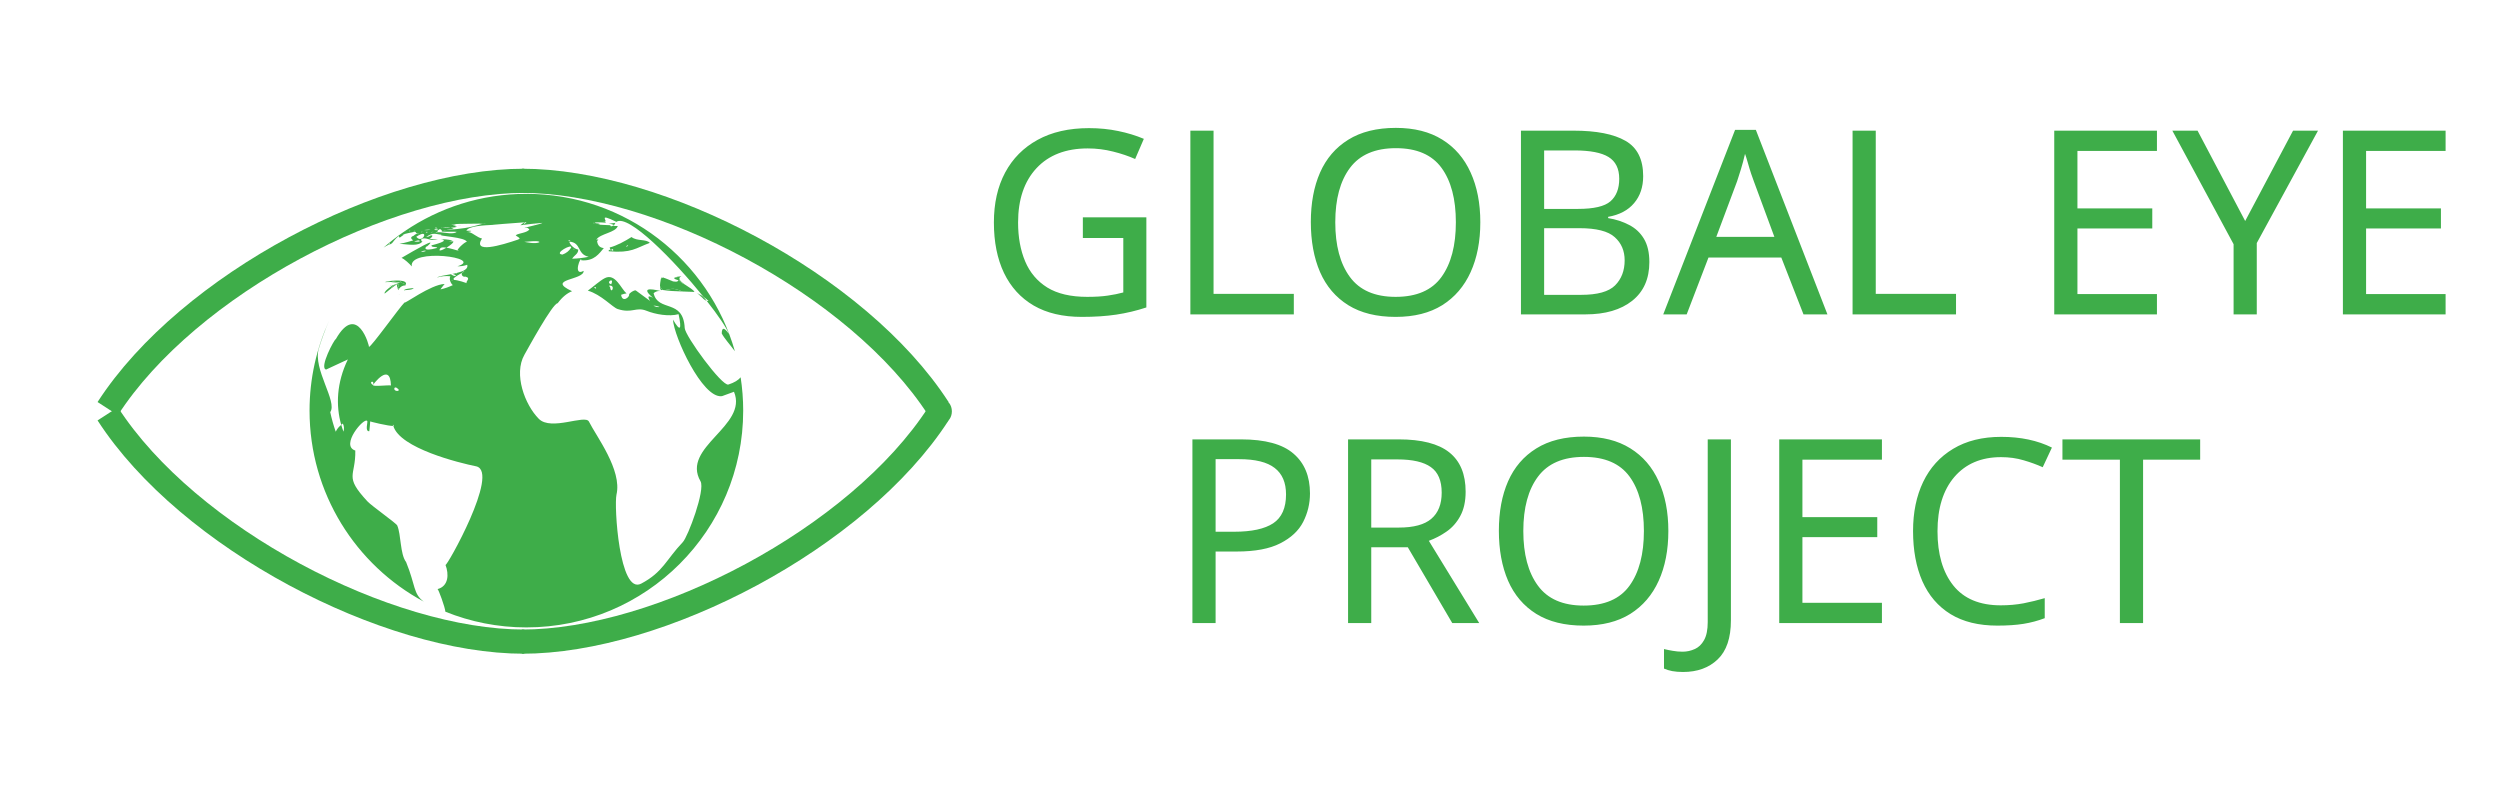
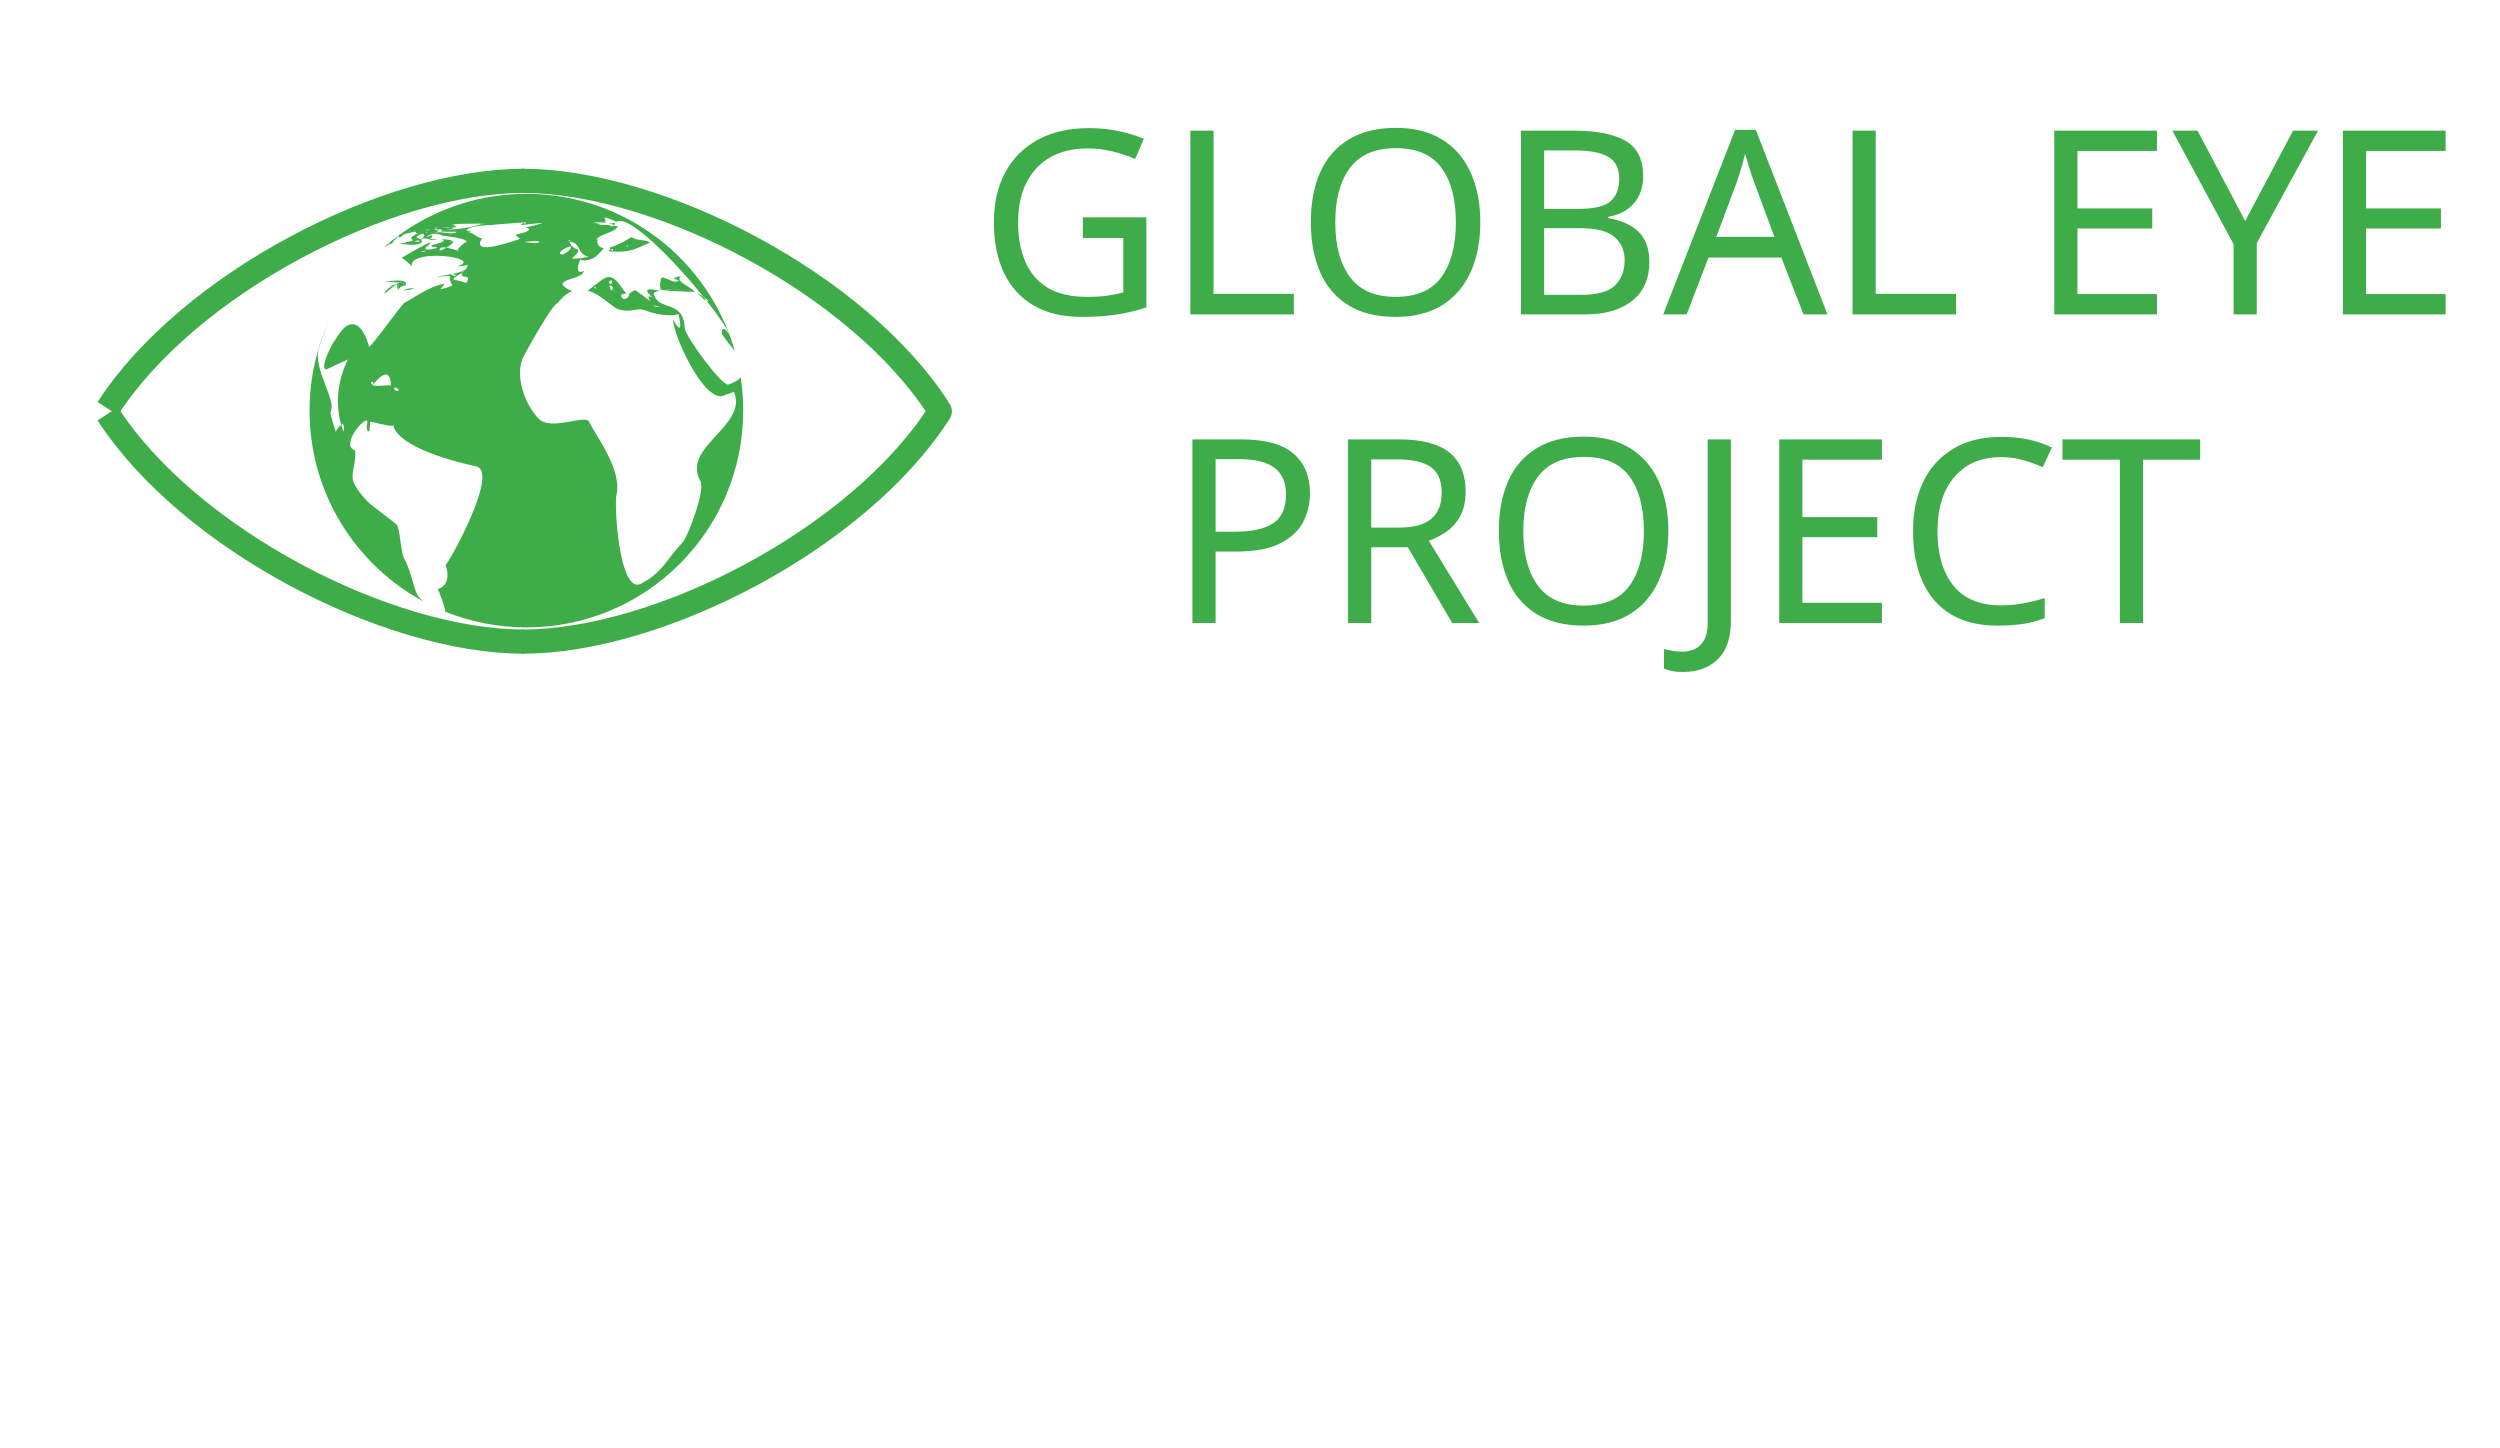
- <svg xmlns="http://www.w3.org/2000/svg" version="1.1" id="Layer_1" x="0px" y="0px" width="310px" height="98px" viewBox="474.5 678.5 310 98" enable-background="new 474.5 678.5 310 98" xml:space="preserve">
+ <svg xmlns="http://www.w3.org/2000/svg" version="1.1" id="Layer_1" x="0px" y="0px" width="310px" height="179.5px" viewBox="474.5 678.5 310 179.5" enable-background="new 474.5 678.5 310 179.5" xml:space="preserve">
  <g>
    <polyline fill="#3EAD49" points="524.528,713.917 524.538,713.917 524.533,713.911 524.528,713.917  " />
    <path fill="#3EAD49" d="M524.281,713.56c0.465,0.129,0.541,0.255,0.493,0.329h0.001c0.239-0.39-0.134-0.549-0.664-0.593   C524.136,713.417,524.174,713.53,524.281,713.56" />
    <path fill="#3EAD49" d="M523.312,713.298c-0.132,0.01-0.26,0.022-0.381,0.038c-0.239,0.072-0.455,0.145-0.735,0.152   c0.749-0.021,1.146-0.031,1.333-0.034c-0.129-0.021-0.256-0.041-0.381-0.038C523.204,713.373,523.258,713.341,523.312,713.298" />
    <path fill="#3EAD49" d="M523.947,714.199c-0.072,0.017-0.107,0.034-0.146,0.046c0.043,0.136,0.09,0.244,0.083,0.231   C523.84,714.402,523.884,714.34,523.947,714.199" />
    <path fill="#3EAD49" d="M522.965,714.292c0.367-0.286,0.749-0.563,0.861-0.564c-0.19-0.001-0.51,0.14-0.682,0.332   C523.117,714.09,523.05,714.182,522.965,714.292" />
    <path fill="#3EAD49" d="M523.067,713.924c-0.021,0.008-0.042,0.016-0.064,0.024c0.02-0.007,0.035-0.009,0.046-0.01   C523.054,713.935,523.063,713.928,523.067,713.924" />
    <path fill="#3EAD49" d="M523.826,713.729c-0.147,0.001-0.106,0.242-0.043,0.452C524.051,713.862,524.002,713.729,523.826,713.729" />
    <path fill="#3EAD49" d="M561.926,715.545c-0.059-0.075-0.118-0.149-0.179-0.225c-0.066-0.048-0.126-0.104-0.193-0.149   C561.678,715.298,561.802,715.432,561.926,715.545" />
    <path fill="#3EAD49" d="M531.61,706.489c0.014,0.004,0.024,0.009,0.038,0.013C531.716,706.503,531.685,706.497,531.61,706.489" />
    <path fill="#3EAD49" d="M522.197,714.91c-0.045-0.105,0.083-0.284,0.255-0.462C522.275,714.612,522.143,714.785,522.197,714.91" />
    <path fill="#3EAD49" d="M562.02,715.761c0.041,0.021,0.081,0.042,0.12,0.052c-0.006-0.007-0.013-0.015-0.019-0.023   C562.088,715.78,562.052,715.776,562.02,715.761" />
    <path fill="#3EAD49" d="M550.37,709.581C550.16,709.134,550.869,709.581,550.37,709.581 M552.396,708.894   c-0.06,0.073-0.119,0.146-0.175,0.223C552.083,709.005,552.334,708.889,552.396,708.894 M553.29,708.941   C552.782,708.894,553.969,709.002,553.29,708.941 M549.987,709.661c2.851,0.239,3.317-0.385,5.087-1.047   c-0.449-0.493-1.587-0.184-2.265-0.721c-0.736,0.462-1.815,1.074-2.71,1.293c0.062,0.167,0.122,0.329,0.113,0.389   C550.029,709.414,549.953,709.443,549.987,709.661" />
    <path fill="#3EAD49" d="M564.04,727.619c-0.021,0.004-0.046,0.002-0.069,0.005C563.763,727.664,563.52,727.714,564.04,727.619" />
    <path fill="#3EAD49" d="M564.083,727.604c-0.015,0.005-0.029,0.011-0.043,0.016C564.203,727.584,564.172,727.588,564.083,727.604" />
    <path fill="#3EAD49" d="M523.437,715.023L523.437,715.023c0.029,0,0.074,0.001,0.061,0.001   C525.612,715.037,523.591,715.022,523.437,715.023" />
    <path fill="#3EAD49" d="M556.341,713.93c-0.006,0.35,0.058,0.629,0.296,0.521c0.005-0.002,0.013-0.002,0.019-0.007   C556.41,714.173,556.349,714.043,556.341,713.93" />
    <path fill="#3EAD49" d="M556.501,712.906c-0.007-0.016-0.035,0.08-0.066,0.229C556.495,713.062,556.546,713,556.501,712.906" />
    <path fill="#3EAD49" d="M556.363,713.595c-0.008,0.074-0.015,0.148-0.018,0.221C556.355,713.756,556.363,713.687,556.363,713.595" />
    <path fill="#3EAD49" d="M558.639,713.256c-0.167,0.249-0.5,0.19-0.864,0.06C558.046,713.482,558.422,713.581,558.639,713.256" />
    <path fill="#3EAD49" d="M558.988,712.743c-0.639,0.072-0.93,0.164-0.883,0.273C558.104,712.932,558.776,712.788,558.988,712.743" />
    <polyline fill="#3EAD49" points="558.112,713.032 558.105,713.024 558.112,713.032  " />
    <path fill="#3EAD49" d="M559.44,713.787c-0.266-0.181-0.501-0.364-0.617-0.537c-0.032,0.01-0.061,0.02-0.105,0.024   C558.894,713.517,559.16,713.659,559.44,713.787" />
    <path fill="#3EAD49" d="M556.636,714.452c0.752,0.129,1.632,0.165,2.476,0.191c-0.341-0.135-0.674-0.28-1.033-0.32   C557.547,714.264,557.158,714.542,556.636,714.452" />
    <path fill="#3EAD49" d="M523.434,715.023L523.434,715.023C523.414,715.023,523.404,715.023,523.434,715.023" />
    <path fill="#3EAD49" d="M561.104,714.927c-0.055-0.031-0.11-0.063-0.168-0.092c0.242,0.18,0.537,0.516,0.821,0.752   C561.526,715.391,561.326,715.118,561.104,714.927" />
    <path fill="#3EAD49" d="M522.787,714.03c0.047-0.055,0.1-0.101,0.155-0.141C523.003,713.812,523.003,713.776,522.787,714.03" />
    <path fill="#3EAD49" d="M523.188,708.6c-0.012-0.01-0.03-0.013-0.041-0.022c0.02,0.02,0.027,0.027,0.031,0.03   C523.182,708.604,523.184,708.602,523.188,708.6" />
    <path fill="#3EAD49" d="M523.497,715.024c-0.023-0.001-0.04-0.001-0.062-0.001C523.475,715.023,523.49,715.024,523.497,715.024" />
    <path fill="#3EAD49" d="M524.13,713.523c-0.188,0.002-0.365-0.03-0.537-0.059C523.277,713.487,522.21,713.544,524.13,713.523" />
    <path fill="#3EAD49" d="M523.959,713.587c0.059-0.017,0.117-0.038,0.171-0.064C524.072,713.544,524.016,713.566,523.959,713.587" />
    <path fill="#3EAD49" d="M538.762,708.164c0.027,0.004,0.044,0.006,0.073,0.011c-2.276,0.778-5.765,1.794-4.57-0.102   c-0.153-0.027-0.301-0.09-0.446-0.167c-0.012,0.006-0.019,0.012-0.033,0.018c0.014-0.006,0.021-0.011,0.033-0.018   c-0.503-0.262-0.971-0.708-1.43-0.621c0.754-0.13,0.733-0.188-0.059-0.174c0.29-0.618,2.31-0.671,3.339-0.729   c-0.682,0.037,2.81-0.251,3.852-0.313c0.07-0.041,0.084-0.033,0.075-0.005c0.093-0.005,0.167-0.009,0.197-0.008   c-0.706,0.602-0.237,0.123-0.197,0.008c-0.025,0.001-0.047,0.002-0.075,0.005c-0.082,0.046-0.234,0.155-0.498,0.364   c0.908-0.122,1.819-0.222,2.732-0.298c-0.088,0.14-1.966,0.503-2.245,0.648c0.593-0.07,0.299-0.033,0.631,0.141   c-0.175,0.431-1.369,0.501-1.635,0.716c0.008,0.031-0.006,0.09-0.06,0.061C539.066,708.049,538.993,708.152,538.762,708.164    M532.386,713.614c0,0-1.178-0.435-1.688-0.403c-0.054,0.025-0.124,0.051-0.221,0.078c0.032-0.053,0.118-0.072,0.221-0.078   c0.132-0.062,0.142-0.12,0.016-0.173c0.332-0.277,0.694-0.506,1.071-0.709c0.047-0.097,0.142-0.171,0.309-0.17   c-0.106,0.05-0.205,0.114-0.309,0.17c-0.106,0.218,0.064,0.558,0.433,0.473c0.039,0.009,0.044,0.012,0.039,0.014   C532.949,712.991,532.157,713.44,532.386,713.614 M531.165,713.467C530.883,714.058,531.061,713.667,531.165,713.467   C531.182,713.435,531.118,713.565,531.165,713.467 M531.156,707.254c-0.161,0.027-0.173,0.037-0.041,0.03   c-0.116,0.073-0.259,0.106-0.411,0.129c-0.08,0.059-0.144,0.105-0.165,0.121c-0.067,0.048,0.206-0.154,0,0   c0.062-0.046,0.111-0.083,0.164-0.121c-0.64,0.085-1.52-0.184-1.973-0.103c-0.429,0.078-0.027-0.138,0,0   c-0.012-0.061,0.026-0.155,0.086-0.235c-0.281,0.007-0.716,0.004,0.003-0.024c0.006,0,0.009,0.001,0.015,0.001   c0.131-0.157,0.354-0.238,0.498,0.154c-0.726,0.037,0.977,0.02,1.603,0.033c0.413-0.309,0.237-0.176,0,0   C531.068,707.242,531.155,707.247,531.156,707.254 M528.415,706.969c-0.165-0.137,0.504-0.183,0.347,0.002   c0.052-0.002,0.065,0-0.002,0.007c0.002-0.003,0-0.004,0.002-0.007C528.608,706.977,528.092,707.006,528.415,706.969    M527.933,707.378C527.816,707.378,528.676,706.994,527.933,707.378 M527.504,707.039   C527.452,707.045,527.309,707.039,527.504,707.039C526.219,707.039,528.76,706.896,527.504,707.039 M527.4,707.338   c-0.042,0.011-0.061,0.004-0.061-0.002C527.339,707.342,527.358,707.35,527.4,707.338   C527.051,707.215,527.811,707.224,527.4,707.338 M528.592,706.759C528.617,706.745,528.696,706.755,528.592,706.759   C528.14,706.772,528.882,706.607,528.592,706.759 M529.472,706.88c-0.016,0.006-0.024,0.007-0.023,0.007   C529.448,706.887,529.456,706.886,529.472,706.88C529.153,706.943,529.489,706.875,529.472,706.88 M530.911,706.521   c0.008,0.001,0.015,0,0.022,0C530.926,706.521,530.92,706.521,530.911,706.521 M529.266,706.741c-0.013,0-0.003-0.001,0.089-0.004   c-0.031,0.009-0.053,0.015-0.072,0.02c0.006,0.001,0.015,0.001,0.022,0.001c0.19-0.033,0.687-0.105,1.091-0.017   c0.35-0.021,0.667-0.061,0.769-0.13c-0.265-0.044-0.307-0.089-0.125-0.132c-0.282-0.002-0.635-0.082,0.048-0.149   c-0.086-0.004-0.156-0.007-0.219-0.011c-0.006,0.009-0.122,0.019-0.469,0.026c0.042-0.016,0.133-0.029,0.246-0.041   c-0.216-0.015-0.078-0.014,0.062-0.006c0.747-0.062,2.532-0.046,3.468-0.073c0.123-0.012,0.317-0.029,0.599-0.051   c-0.014,0.027-0.25,0.042-0.599,0.051c-0.236,0.026-0.177,0.035,0.191,0.025c-2.033,0.57-2.353,0.572-4.544,0.781   c-0.12,0.03-0.236,0.066-0.353,0.112c0.093-0.065,0.215-0.098,0.353-0.112c0.466-0.11,0.453-0.104,0.942-0.132   c-0.101-0.078-0.229-0.127-0.368-0.159c-0.423,0.025-0.889,0.025-1.091,0.017c-0.089,0.015-0.11,0.021-0.022-0.001   c-0.011-0.001-0.019-0.001-0.028-0.001c-0.029,0.005-0.057,0.01-0.094,0.014c0.014-0.007,0.038-0.013,0.067-0.016   C529.189,706.75,529.196,706.745,529.266,706.741 M541.371,708.546c-0.553,0.24-1.598-0.02-1.852-0.057   c-0.021-0.004,0.042-0.066,0,0C539.508,708.507,541.545,708.254,541.371,708.546 M523.402,726.646   c0.089-0.29,0.549,0.102,0.555,0.238C523.817,727.085,523.307,726.938,523.402,726.646 M520.75,726.234   C520.109,725.859,520.998,725.554,520.75,726.234c-0.015-0.008,2.143-2.944,2.228,0.061   C522.605,726.226,520.66,726.481,520.75,726.234 M526.701,709.756C527.017,709.44,527.865,709.621,526.701,709.756    M526.207,707.957c-0.023-0.018-0.051-0.045-0.089-0.098C527.844,706.711,526.938,708.714,526.207,707.957 M526.519,708.451   c-0.124,0.031-0.979,0.031-0.532-0.038C525.814,708.446,526.661,708.145,526.519,708.451 M526.132,708.656   c0.053-0.031,0.125-0.07,0.124-0.087C526.252,708.609,526.205,708.637,526.132,708.656 M526.341,707.483   C526.836,707.574,525.957,707.513,526.341,707.483 M526.894,707.16c-0.02,0.001-0.054,0.005-0.124,0.01c-0.022,0-0.022,0-0.017,0   c-0.1,0.002,0.081-0.01,0.144-0.012c0.007-0.003,0.007-0.001,0.009,0c0.006,0,0.006,0,0.001,0.001   c-0.001,0.011-0.042,0.056-0.173,0.171c-0.009,0.008-0.076,0.011,0,0C526.653,707.341,526.836,707.193,526.894,707.16    M527.087,707.32c-0.018,0-0.012,0.004-0.004,0.005C527.075,707.324,527.069,707.32,527.087,707.32 M526.159,707.032   c0.038-0.003,0.078-0.006,0.118-0.014C526.266,707.029,526.22,707.032,526.159,707.032 M525.201,707.135   c0.064-0.038,0.127-0.039,0.186-0.002C525.316,707.186,525.256,707.186,525.201,707.135 M524.985,707.312   c0.367,0.055,0.107,0.018,0.024,0.004C525.01,707.318,524.964,707.312,524.985,707.312 M522.828,708.63   c0.024-0.001,0.027,0.003,0.024,0.007C522.971,708.676,522.358,709.017,522.828,708.63 M545.307,709.235   c-0.246,0.386-0.598,0.663-1.057,0.83c0.138,0.009,0.271,0.018-0.001,0.001c-0.283-0.021-0.148-0.012-0.009-0.002   C543.035,709.968,545.59,708.604,545.307,709.235 M545.214,708.271c-0.002,0.064-0.087,0.131-0.2,0.125   C544.803,708.383,545.191,708.27,545.214,708.271 M545.674,709.356c0.279,0.054-0.276,0.088-0.023,0.007   C545.648,709.363,545.65,709.361,545.674,709.356 M547.497,710.342c-0.676,0.141-1.36,0.22-2.051,0.238   c0.263-0.445,0.763-0.577,0.758-1.137c-0.37-0.002-1.076-0.601-1.095-0.953c-0.004,0.006-0.009,0.004-0.006-0.031   C546.628,708.587,546.02,710.027,547.497,710.342 M548.076,706.125c0.002,0.002,0.005,0.002,0.006,0.003   c0-0.004-0.003-0.007-0.005-0.006c0.002-0.001,0.004,0.002,0.005,0.006c0.065,0.03,0.135,0.044,0.172,0.087   C548.151,706.202,547.997,706.142,548.076,706.125 M555.525,716.406c0.25-0.017,0.543,0.069,0.754,0.149   C556.091,716.644,555.681,716.496,555.525,716.406 M550.165,714.153c-0.009-0.084-0.122-0.146-0.143-0.227   C550.906,713.789,550.277,715.103,550.165,714.153 M550.291,713.75C549.492,713.527,550.736,712.786,550.291,713.75    M548.165,714.165c0.135-0.105,0.218-0.086,0.251,0.063C548.431,714.366,548.175,714.175,548.165,714.165 M553.337,714.514   c-0.234-0.061-0.76,0.315-0.83,0.483c0.127,0.316-0.847,1.103-0.988,0.058c0.301-0.113,0.515-0.16,0.67-0.169   c-0.678-0.577-1.397-2.55-2.674-1.905c-0.638,0.325-1.401,1.035-2.125,1.559c1.664,0.48,3.072,2.077,3.703,2.281   c1.808,0.585,2.263-0.314,3.581,0.218c1.097,0.443,2.787,0.741,3.968,0.42c0.429,1.983,0.198,2.205-0.695,0.667   c0.114,2.136,3.649,9.768,6.023,9.498c0.041-0.008,0.08-0.016,0.112-0.021c0.477-0.173,0.954-0.349,1.431-0.523   c1.791,4.252-6.599,6.844-4.15,11.097c0.619,1.073-1.569,6.889-2.194,7.545c-2.075,2.178-2.445,3.715-5.162,5.148   c-2.717,1.435-3.376-9.688-3.063-11.036c0.716-3.049-2.502-7.226-3.418-9.06c-0.458-0.917-4.683,1.199-6.21-0.335   c-1.752-1.765-3.142-5.555-1.798-7.932c0.388-0.682,3.505-6.407,4.133-6.407c0.588-0.79,1.189-1.254,1.783-1.492   c-3.326-1.539,1.499-1.336,1.438-2.522c-1.424,0.771-0.308-2.04-0.279-1.308c1.61,0.129,2.214-0.867,2.78-1.516   c-0.451-0.042-0.774-0.288-0.833-0.887c0.234-0.172,0.199-0.223-0.104-0.152c0.487-0.77,2.403-0.861,2.671-1.698   c-0.751,0.014-0.571-0.046-0.464-0.058c0.04-0.139,0.1-0.247,0.173-0.333c-0.44,0.065-0.708,0.09-0.847,0.097   c0.147,0.009,0.407,0.049,0.669,0.181c-0.306,0.199-0.458,0.204-0.458,0.017c-0.074-0.008-1.552-0.058-1.556-0.1   c0.536,0,0.128-0.142-0.223-0.142c-0.017,0-0.095-0.022,0,0c-0.633-0.146,0.829-0.144,1.254-0.05   c-0.049-0.035-0.062-0.056-0.06-0.071c-0.053-0.006-0.106-0.02-0.158-0.031c-0.03,0.014-0.084,0.008-0.191-0.044   c0.063,0.021,0.127,0.03,0.191,0.044c0.017-0.008,0.037-0.014,0.03-0.043c0.527,0.015-0.968-1.177,1.464,0.018   c1.469-1.028,7.144,4.754,10.815,9.312c0.211,0.153,0.418,0.31,0.608,0.495c-0.029,0.011-0.066,0.016-0.119,0.009   c-0.003,0-0.006-0.002-0.009-0.002c-0.029-0.001-0.057,0.001-0.086-0.008c1.401,1.777,2.452,3.315,2.75,4.099   c-0.578-0.833-0.876-0.856-0.896-0.069c0.284,0.57,1.008,1.362,1.633,2.208c-3.205-11.263-13.563-19.517-25.856-19.517   c-5.599,0-10.799,1.713-15.104,4.643c0.062,0.006,0.131,0.014,0.223,0.024c0.041,0.013,0.009,0.009-0.02,0.004   c-0.043-0.001-0.129-0.01-0.216-0.02c-0.909,0.619-1.774,1.295-2.598,2.018c0.195-0.119,0.389-0.239,0.588-0.339   c0.093-0.046,0.2-0.078,0.312-0.103c0.074-0.053,0.146-0.105,0.217-0.156c0.001,0-0.045-0.045-0.031-0.031   c0.062,0.058,0.231-0.384,0.81-0.811c0.021,0.091,0.058,0.157,0.102,0.212c0.2-0.144,0.364-0.262,0.475-0.345   c-0.025-0.003-0.036,0.005-0.066-0.004c0.04-0.026,0.093-0.039,0.142-0.054c0.038-0.03,0.062-0.05,0.072-0.06   c-0.013,0.002-0.025,0.006-0.037,0.009c-0.02,0.01-0.042,0.022-0.077,0.043c-0.243,0.054-0.155,0.019,0.077-0.043   c0.037-0.02,0.049-0.021,0.037-0.009c0.269-0.072,0.695-0.173,1.041-0.229c0.008-0.015,0.069-0.062,0.238-0.172   c-0.077,0.05-0.268,0.016,0,0c0.108-0.007-0.116,0.128-0.205,0.167c0.109-0.016,0.21-0.03,0.292-0.034   c0.013,0.145,0.104,0.19,0.269,0.14c-0.187,0.111-0.352,0.209-0.528,0.314c0.049-0.009,0.091-0.011,0.123,0   c-0.503,0.138-0.558,0.339-0.163,0.602c-0.286,0.076-1.043,0.339-1.686,0.418c-0.004,0.002-0.008,0.004-0.013,0.007   c1.118,0.084,2.401,0.35,2.848-0.309c-0.257,0.059-0.083-0.266-0.18-0.247c-0.027,0.017-0.052,0.023-0.079,0.042   c0.038-0.028,0.062-0.04,0.079-0.042c0.621-0.377,1.048,0.311,2.125,0.026c-0.399,0.028-0.788-0.023-1.166-0.148   c0.314,0.133,0.808-0.653,0.002-0.263c0.238-0.017,0.123,0.021-0.345,0.11c0.933-0.665,1.182-0.335,1.936-0.291   c0.005,0,0.009,0,0.014,0.001c-0.005-0.001-0.009-0.001-0.014-0.001c-0.811,0.162,3.198,0.274,3.118,0.94   c0.04-0.283-1.177,0.758-1.148,1.015c0.102,0.029,0.173,0.047,0.188,0.044c-0.129,0.031-0.183,0.008-0.188-0.044   c-0.297-0.085-0.885-0.268-1.376-0.348c-0.551,0.332-1.104,0.541-0.755,0.07c0.1-0.13,0.401-0.126,0.755-0.07   c0.489-0.294,0.977-0.688,0.832-0.793c-0.66,0.094-0.688,0.079-0.083-0.047c-0.147-0.07-0.293-0.118-0.476-0.151   c-0.066,0.011-0.131,0.022-0.182,0.063c0.046-0.039,0.092-0.06,0.134-0.072c-0.232-0.036-0.526-0.045-0.96-0.028   c1.286,0.122-0.794,0.664-1.121,0.738c-0.042,0.315,0.629,0.103,0.716,0.318c-2.016,0.568-1.42-0.225-1.241-0.207   c1.463-1.282-1.53,0.481-3.189,1.443c0.358,0.146,0.949,0.685,1.272,1.06c-0.394-2.333,9.124-1.076,5.656-0.018   c0.417,0.013,0.825-0.048,1.221-0.188c0.157,0.531-0.504,0.821-1.315,1.02c0.084,0.037-0.155,0.104-0.076,0.018   c-0.153,0.037-0.31,0.07-0.468,0.101c0.22,0.015,0.332,0.121,0.474,0.196c-0.196,0.144-0.469-0.04-0.634-0.166   c-0.771,0.143-1.516,0.245-1.727,0.414c0.542-0.165,1.09-0.219,1.65-0.156c-0.262,0.463,0.286,1.194,0.342,1.079   c-0.492,0.242-1.006,0.423-1.542,0.543c-0.112,0.058,0.535-0.719,0.498-0.669c-1.725,0.053-5.087,2.589-4.966,2.281   c-0.684,0.681-4.153,5.56-4.429,5.522c0.107,0.015-1.429-5.647-4.107-0.957c-0.15-0.053-2.102,3.58-1.202,3.767   c0.895-0.428,1.794-0.846,2.697-1.254c-1.402,2.899-1.505,5.735-0.819,8.113c0.07-0.054,0.124-0.122,0.201-0.169   c0.155,0.327,0.181,0.665,0.076,1.012c-0.104-0.272-0.194-0.556-0.276-0.843c-0.29,0.229-0.53,0.502-0.683,0.849   c-0.279-0.796-0.507-1.605-0.683-2.43c0.932-1.302-2.181-5.339-1.418-7.868c0.32-1.062,0.753-2.262,1.288-3.496   c-1.56,3.405-2.435,7.188-2.435,11.178c0,10.248,5.735,19.154,14.169,23.69c-1.336-0.979-0.991-1.956-2.196-4.909   c-0.759-0.996-0.609-3.402-1.1-4.538c-0.117-0.277-3.174-2.426-3.699-2.993c-2.96-3.194-1.441-3.025-1.5-6.298   c-1.926-0.61,1.108-4.188,1.482-3.666c0.104,0.109-0.33,1.307,0.246,1.272c0.027-0.002,0.125-1.193,0.119-1.23   c-0.167,0.005,2.389,0.625,2.866,0.569c-0.016-0.053-0.046-0.104-0.056-0.159c0.165,0.099,0.164,0.146,0.056,0.159   c0.805,2.774,8.179,4.589,10.274,5.011c0.79,0.17,0.287,0.065,0.022,0.007c2.938,0.709-3.711,12.521-3.826,12.216   c0.446,1.155,0.385,2.64-0.985,3.001c0.097-0.025,0.936,2.262,0.973,2.805c3.102,1.25,6.49,1.946,10.04,1.946   c14.849,0,26.887-12.034,26.887-26.884c0-1.404-0.11-2.783-0.316-4.129c-0.285,0.347-0.767,0.653-1.518,0.897   c-0.784,0.253-5.377-6.033-5.418-7.005c-0.171-3.675-3.309-1.932-3.858-4.324c0.267-0.231,0.578-0.312,0.928-0.251   c-0.355-0.071-2.954-0.805-0.998,0.829c-0.601-0.331-0.724-0.202-0.368,0.385" />
    <path fill="#3EAD49" d="M538.446,707.7c0.007-0.021,0.036-0.041,0.06-0.061C538.499,707.613,538.476,707.608,538.446,707.7" />
    <path fill="#3EAD49" d="M562.005,715.755c-0.045-0.021-0.084-0.05-0.126-0.078C561.922,715.707,561.964,715.733,562.005,715.755" />
    <path fill="#3EAD49" d="M559.44,713.787c-0.28-0.128-0.546-0.271-0.722-0.512c0.044-0.004,0.073-0.015,0.105-0.024   c-0.126-0.186-0.115-0.361,0.165-0.507c-0.212,0.045-0.883,0.188-0.883,0.273c0.001,0.003-0.001,0.005,0,0.007   c0.001,0.003,0.005,0.005,0.007,0.008c0.049,0.068,0.223,0.143,0.527,0.224c-0.218,0.325-0.593,0.226-0.864,0.06   c-0.347-0.124-0.719-0.312-1.012-0.383c-0.07,0.029-0.225,0.051-0.262-0.026c0.046,0.092-0.005,0.155-0.066,0.229   c-0.025,0.125-0.052,0.289-0.071,0.459c0,0.091-0.009,0.161-0.019,0.221c-0.002,0.04-0.004,0.078-0.005,0.115   c0.009,0.113,0.07,0.243,0.315,0.514c-0.005,0.006-0.013,0.005-0.019,0.008c0.522,0.089,0.911-0.189,1.443-0.129   c0.358,0.04,0.691,0.185,1.033,0.319c0.526,0.017,1.041,0.03,1.496,0.057C560.524,714.454,559.934,714.125,559.44,713.787" />
    <path fill="#3EAD49" d="M556.501,712.906c0.075-0.01,0.165,0.003,0.262,0.026C556.831,712.903,556.814,712.864,556.501,712.906" />
    <path fill="#3EAD49" d="M523.049,713.938c0.102-0.011-0.305,0.238-0.597,0.51c-0.172,0.178-0.3,0.357-0.255,0.462   c0.001,0.004,0.375-0.311,0.768-0.617c0.085-0.112,0.153-0.202,0.18-0.232c0.171-0.194,0.492-0.333,0.682-0.333l0.002-0.001   c0,0,0,0.001-0.002,0.001c0.176,0.001,0.225,0.134-0.044,0.452c0.006,0.022,0.013,0.044,0.02,0.065   c0.04-0.012,0.074-0.028,0.146-0.046c-0.063,0.14-0.107,0.204-0.063,0.278c0.161-0.31,0.376-0.494,0.644-0.559   c0.001-0.001,0.004-0.004,0.004-0.006c0.001,0.003,0.004,0.003,0.006,0.005c0.075-0.018,0.152-0.029,0.236-0.028   c0.047-0.074-0.028-0.2-0.493-0.329c-0.106-0.029-0.146-0.142-0.169-0.264c-0.248-0.021-0.529-0.017-0.8,0.003   c-0.055,0.042-0.108,0.075-0.163,0.118c0.124-0.002,0.251,0.017,0.381,0.038c0.186-0.002,0.165,0.002,0.062,0.01   c0.171,0.029,0.349,0.062,0.537,0.059c-0.054,0.026-0.111,0.048-0.17,0.064c-0.297,0.113-0.594,0.225-0.893,0.337   C523.063,713.927,523.054,713.934,523.049,713.938" />
    <path fill="#3EAD49" d="M522.195,713.487c0.28-0.008,0.496-0.08,0.735-0.153C522.564,713.379,522.268,713.442,522.195,713.487" />
    <path fill="#3EAD49" d="M522.942,713.889c-0.055,0.04-0.107,0.084-0.155,0.141C522.836,714.009,522.902,713.94,522.942,713.889" />
    <path fill="#3EAD49" d="M562.236,715.824c0.053,0.007,0.089,0.002,0.118-0.009c-0.041,0.016-0.083,0.009-0.127,0.006   C562.23,715.822,562.232,715.824,562.236,715.824" />
    <path fill="#3EAD49" d="M561.926,715.545c-0.125-0.114-0.248-0.247-0.372-0.374c-0.143-0.094-0.3-0.165-0.451-0.244   c0.222,0.191,0.423,0.463,0.653,0.66c0.041,0.033,0.082,0.061,0.121,0.089c0.042,0.028,0.083,0.058,0.126,0.079   c0.005,0.002,0.011,0.004,0.016,0.007c0.032,0.015,0.068,0.019,0.101,0.029C562.057,715.71,561.993,715.627,561.926,715.545" />
    <path fill="#3EAD49" d="M524.591,714.526c0.012-0.099,1.025-0.013,1.213-0.299C525.641,714.226,524.553,714.311,524.591,714.526" />
    <path fill="#3EAD49" d="M531.234,706.476c0.023-0.001,0.049,0,0.075,0C531.291,706.475,531.266,706.475,531.234,706.476" />
    <path fill="#3EAD49" d="M531.648,706.502c-0.014-0.004-0.024-0.009-0.038-0.013c-0.077-0.006-0.195-0.015-0.301-0.014   c0.051,0.002,0.042,0.011-0.075,0C531.467,706.493,531.59,706.501,531.648,706.502" />
  </g>
  <path d="M523.433,715.023L523.433,715.023L523.433,715.023z" />
  <g>
    <polyline points="523.433,715.023 523.436,715.023 523.438,715.023 523.433,715.023  " />
    <path d="M540.831,706.312c-0.074,0.003-0.135,0.006-0.163,0.007C540.752,706.328,540.761,706.327,540.831,706.312" />
    <path d="M537.902,706.264c-0.096-0.002-0.183,0-0.251,0.003C537.674,706.274,537.772,706.271,537.902,706.264" />
    <path d="M597.902,718.482" />
    <path d="M597.902,718.482" />
  </g>
  <path fill="none" stroke="#000000" stroke-miterlimit="10" d="M8.959,37.913" />
  <path fill="none" stroke="#3EAD49" stroke-width="3" stroke-miterlimit="10" d="M487.857,729.167  c9.991-15.451,34.614-28.27,51.661-28.245" />
  <path fill="none" stroke="#000000" stroke-miterlimit="10" d="M487.779,730.41c13.757,15.164,34.691,27.085,51.738,27.06" />
  <path fill="none" stroke="#000000" stroke-width="5" stroke-miterlimit="10" d="M546.695,701.719" />
  <path fill="none" stroke="#000000" stroke-width="5" stroke-miterlimit="10" d="M16.214,39.895" />
  <path fill="none" stroke="#000000" stroke-width="5" stroke-miterlimit="10" d="M546.695,701.719" />
  <path fill="none" stroke="#000000" stroke-width="5" stroke-miterlimit="10" d="M16.214,39.895" />
  <path fill="none" stroke="#000000" stroke-width="5" stroke-miterlimit="10" d="M546.695,701.719" />
  <path fill="none" stroke="#000000" stroke-width="5" stroke-miterlimit="10" d="M16.214,39.895" />
  <path fill="none" stroke="#000000" stroke-width="5" stroke-miterlimit="10" d="M546.695,701.719" />
  <path fill="none" stroke="#000000" stroke-width="5" stroke-miterlimit="10" d="M16.214,39.895" />
  <path fill="none" stroke="#3EAD49" stroke-width="3" stroke-miterlimit="10" d="M487.857,729.818  c9.991,15.451,34.613,28.27,51.66,28.244" />
  <path fill="none" stroke="#3EAD49" stroke-width="3" stroke-miterlimit="10" d="M590.867,729.167  c-9.991-15.451-34.614-28.27-51.661-28.245" />
  <path fill="none" stroke="#3EAD49" stroke-width="3" stroke-miterlimit="10" d="M590.867,729.818  c-9.991,15.452-34.614,28.27-51.661,28.245" />
  <ellipse fill="#3EAD49" cx="8.544" cy="39.421" rx="1.122" ry="1.439" />
  <ellipse fill="#3EAD49" cx="591.411" cy="729.508" rx="1.121" ry="1.439" />
  <rect x="593.249" y="697.286" fill="none" width="235.129" height="90.117" />
  <text transform="matrix(1 0 0 1 595.7891 717.4824)" enable-background="new    ">
    <tspan x="0" y="0" fill="#3EAD49" font-family="'MyriadPro-Regular'" font-size="31.9">GLOBAL EYE</tspan>
    <tspan x="23.478" y="38.28" fill="#3EAD49" font-family="'MyriadPro-Regular'" font-size="31.9">PROJECT</tspan>
  </text>
</svg>
